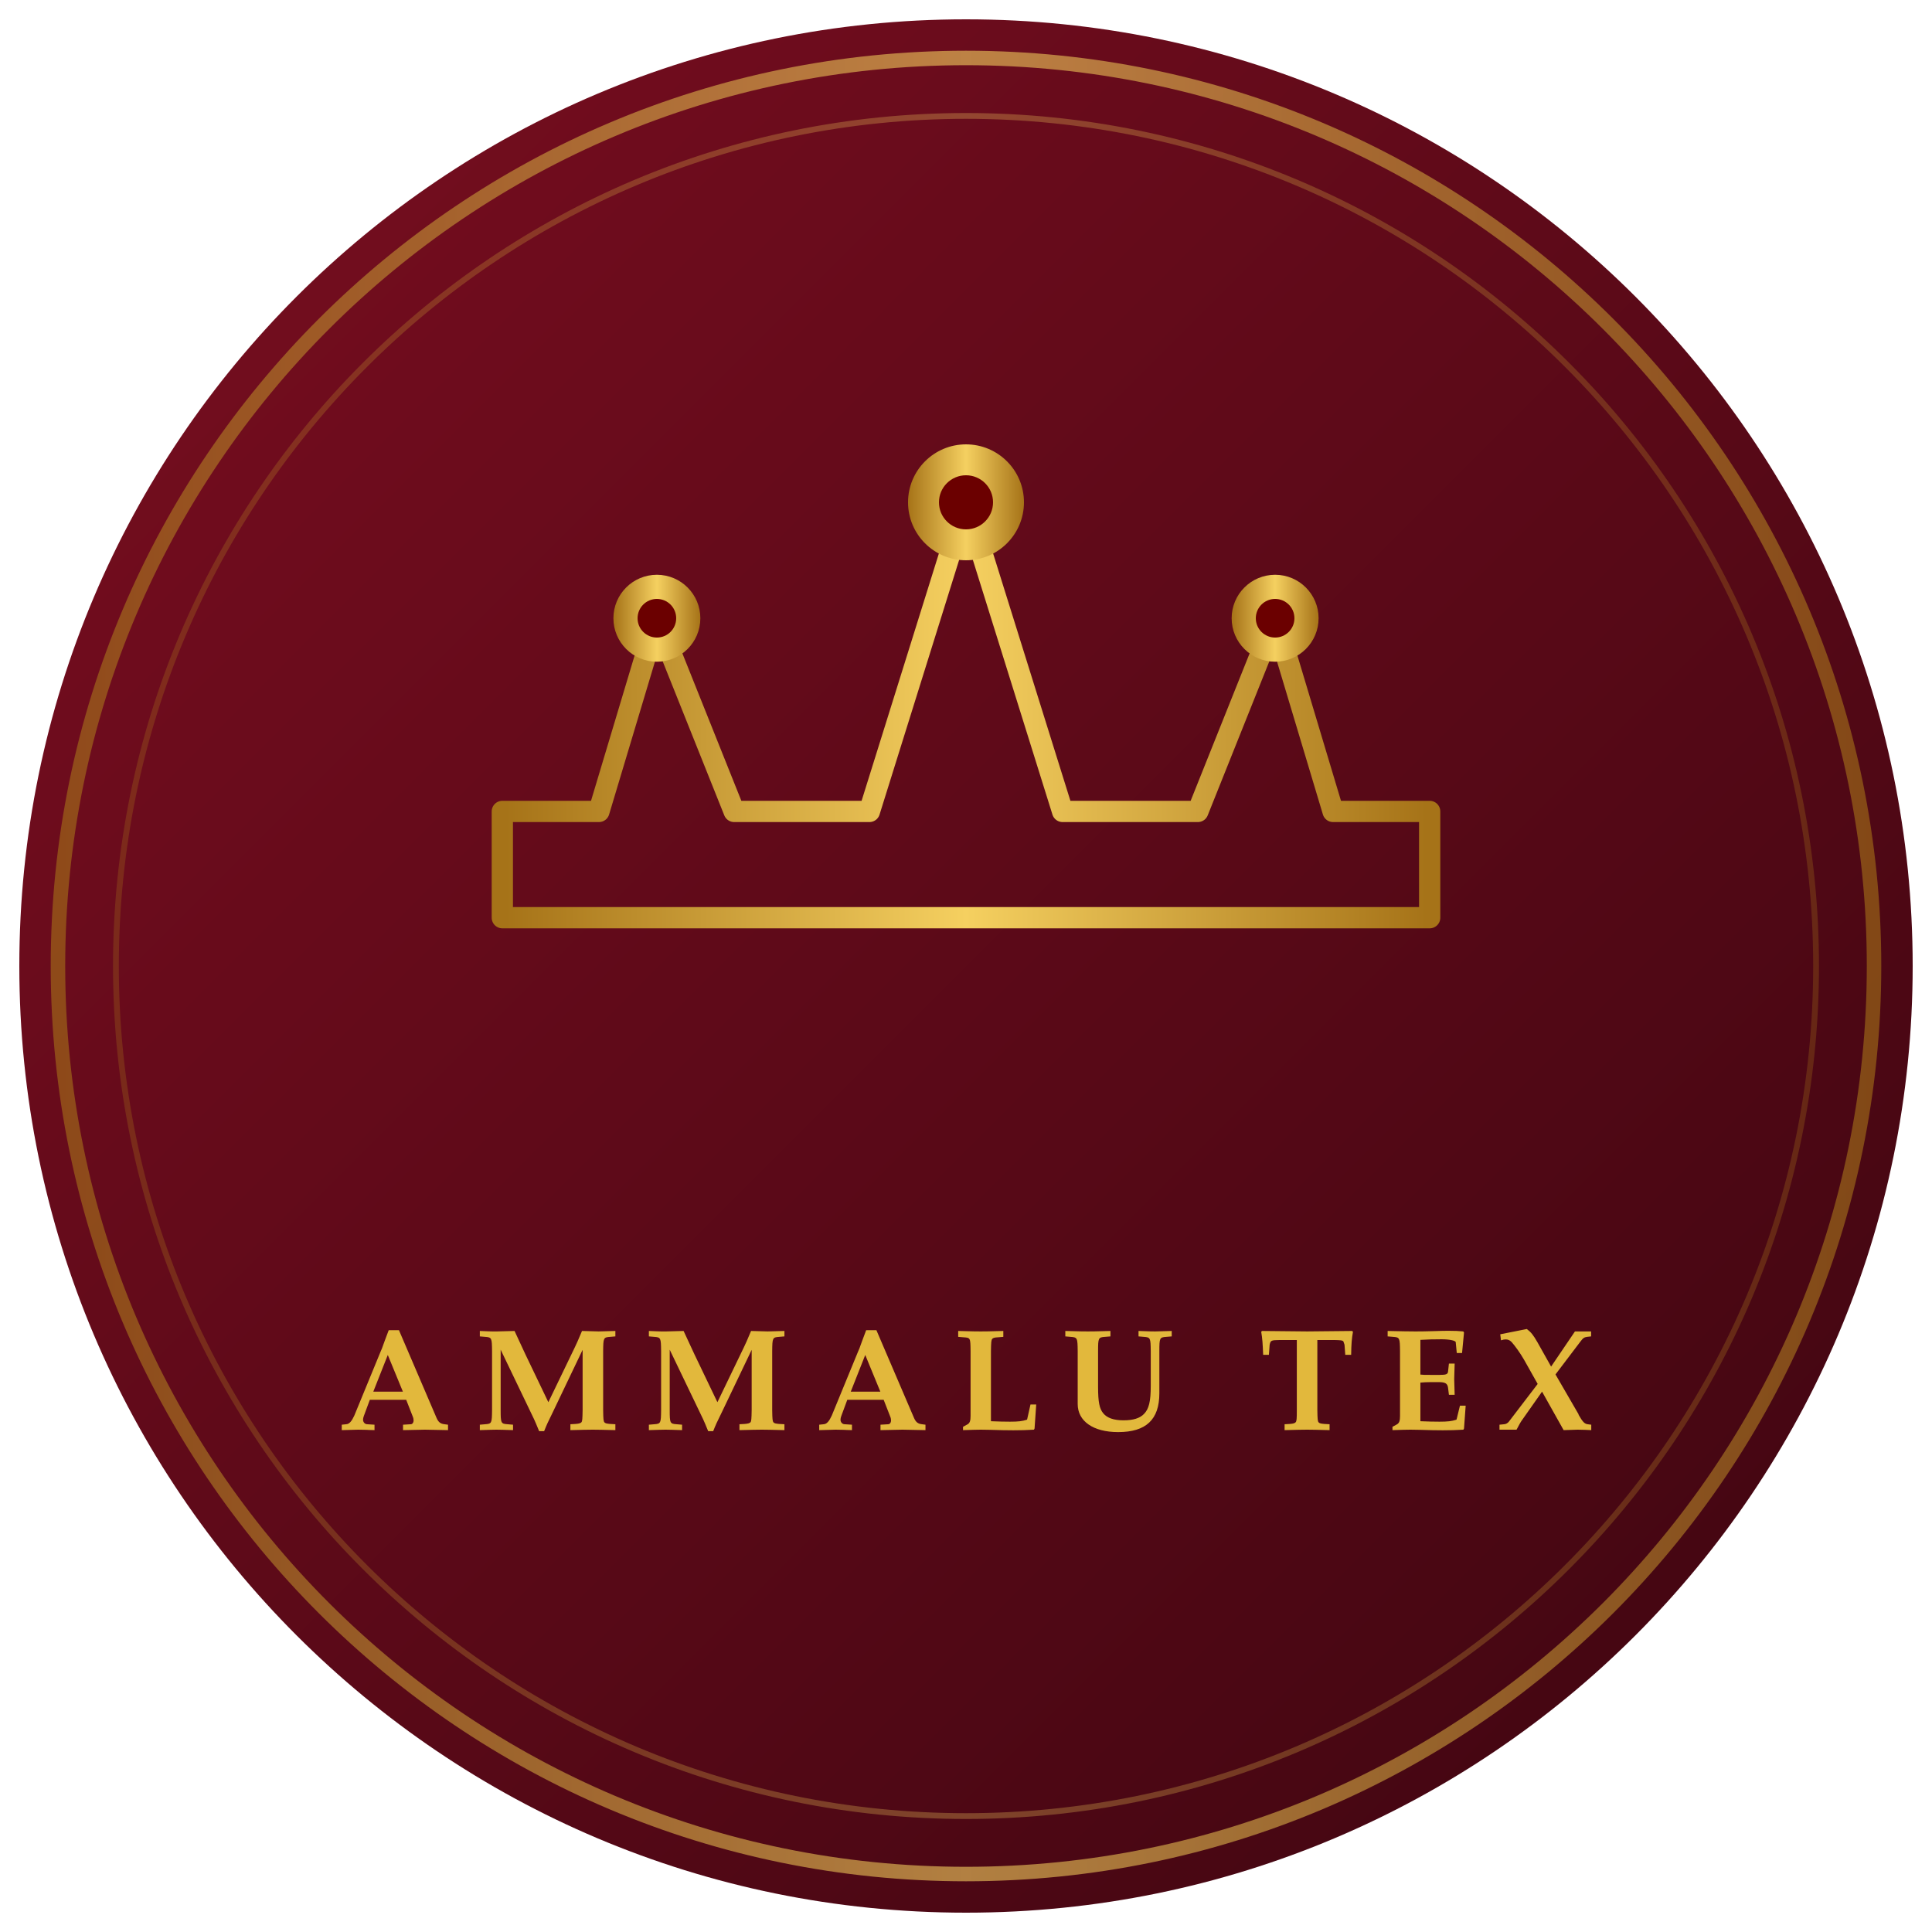
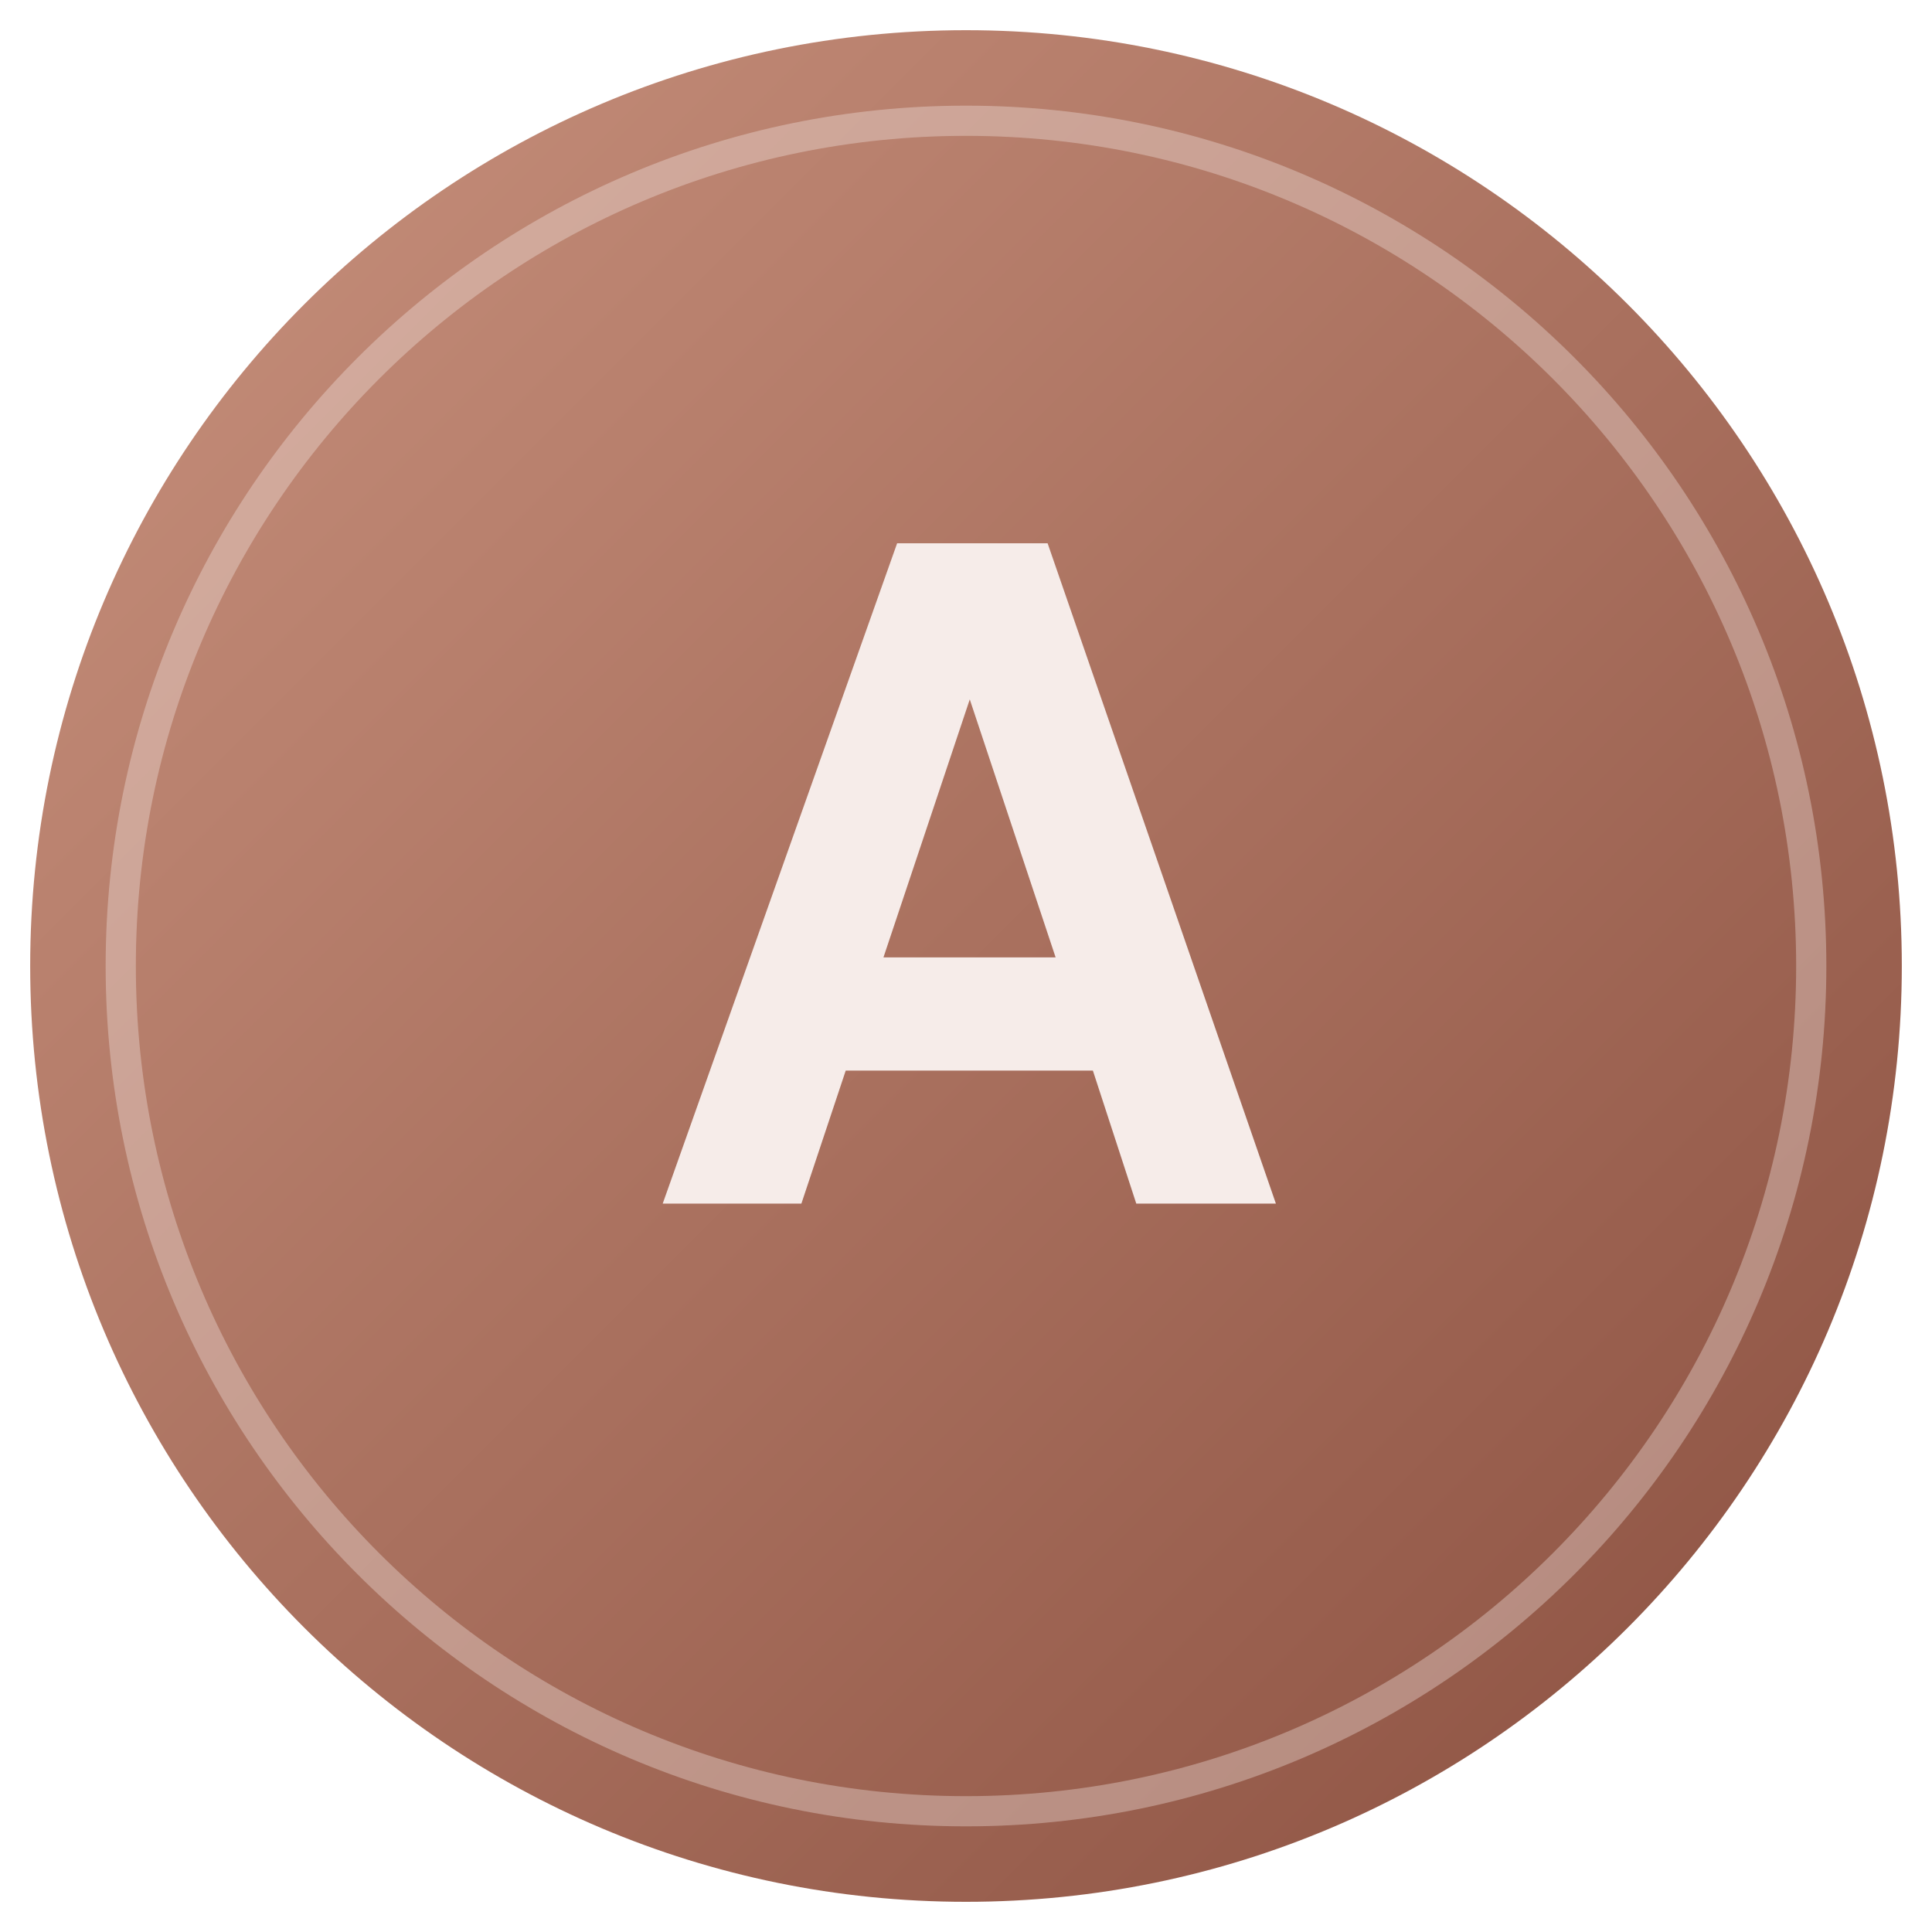
- <svg xmlns="http://www.w3.org/2000/svg" viewBox="0 0 200 200" width="200" height="200">
+ <svg xmlns="http://www.w3.org/2000/svg" viewBox="0 0 64 64" width="64" height="64">
  <defs>
-     <linearGradient id="bg3" x1="0%" y1="0%" x2="100%" y2="100%">
-       <stop offset="0%" stop-color="#7A0E20" />
-       <stop offset="100%" stop-color="#3D0510" />
-     </linearGradient>
-     <linearGradient id="g3" x1="0%" y1="0%" x2="100%" y2="0%">
-       <stop offset="0%" stop-color="#A67318" />
-       <stop offset="50%" stop-color="#F5D060" />
-       <stop offset="100%" stop-color="#A67318" />
+     <linearGradient id="bg" x1="0%" y1="0%" x2="100%" y2="100%">
+       <stop offset="0%" stop-color="#c9927e" />
+       <stop offset="100%" stop-color="#8a4f3f" />
    </linearGradient>
  </defs>
-   <circle cx="100" cy="100" r="98" fill="url(#bg3)" />
-   <circle cx="100" cy="100" r="94" fill="none" stroke="url(#g3)" stroke-width="1.5" opacity="0.6" />
-   <circle cx="100" cy="100" r="88" fill="none" stroke="url(#g3)" stroke-width="0.6" opacity="0.3" />
-   <path d="M52,95 L52,84             L62,84 L68,64 L76,84             L90,84 L100,52 L110,84             L124,84 L132,64 L138,84             L148,84 L148,95 Z" fill="none" stroke="url(#g3)" stroke-width="2.2" stroke-linejoin="round" />
-   <circle cx="100" cy="52" r="6" fill="url(#g3)" />
-   <circle cx="100" cy="52" r="2.8" fill="#6B0000" />
-   <circle cx="68" cy="64" r="4.5" fill="url(#g3)" />
-   <circle cx="68" cy="64" r="2" fill="#6B0000" />
-   <circle cx="132" cy="64" r="4.5" fill="url(#g3)" />
-   <circle cx="132" cy="64" r="2" fill="#6B0000" />
-   <text x="100" y="148" text-anchor="middle" font-family="Palatino Linotype, Palatino, Georgia, serif" font-size="15" font-weight="bold" fill="#E2B83C" letter-spacing="2.5">AMMALU TEX</text>
+   <circle cx="32" cy="32" r="31" fill="url(#bg)" />
+   <circle cx="32" cy="32" r="28" fill="none" stroke="#f6ece9" stroke-width="1" opacity="0.35" />
+   <text x="32" y="33" text-anchor="middle" dominant-baseline="central" font-family="-apple-system,'SF Pro Display','Segoe UI',Helvetica,Arial,sans-serif" font-size="30" font-weight="900" fill="#f6ece9">A</text>
</svg>
